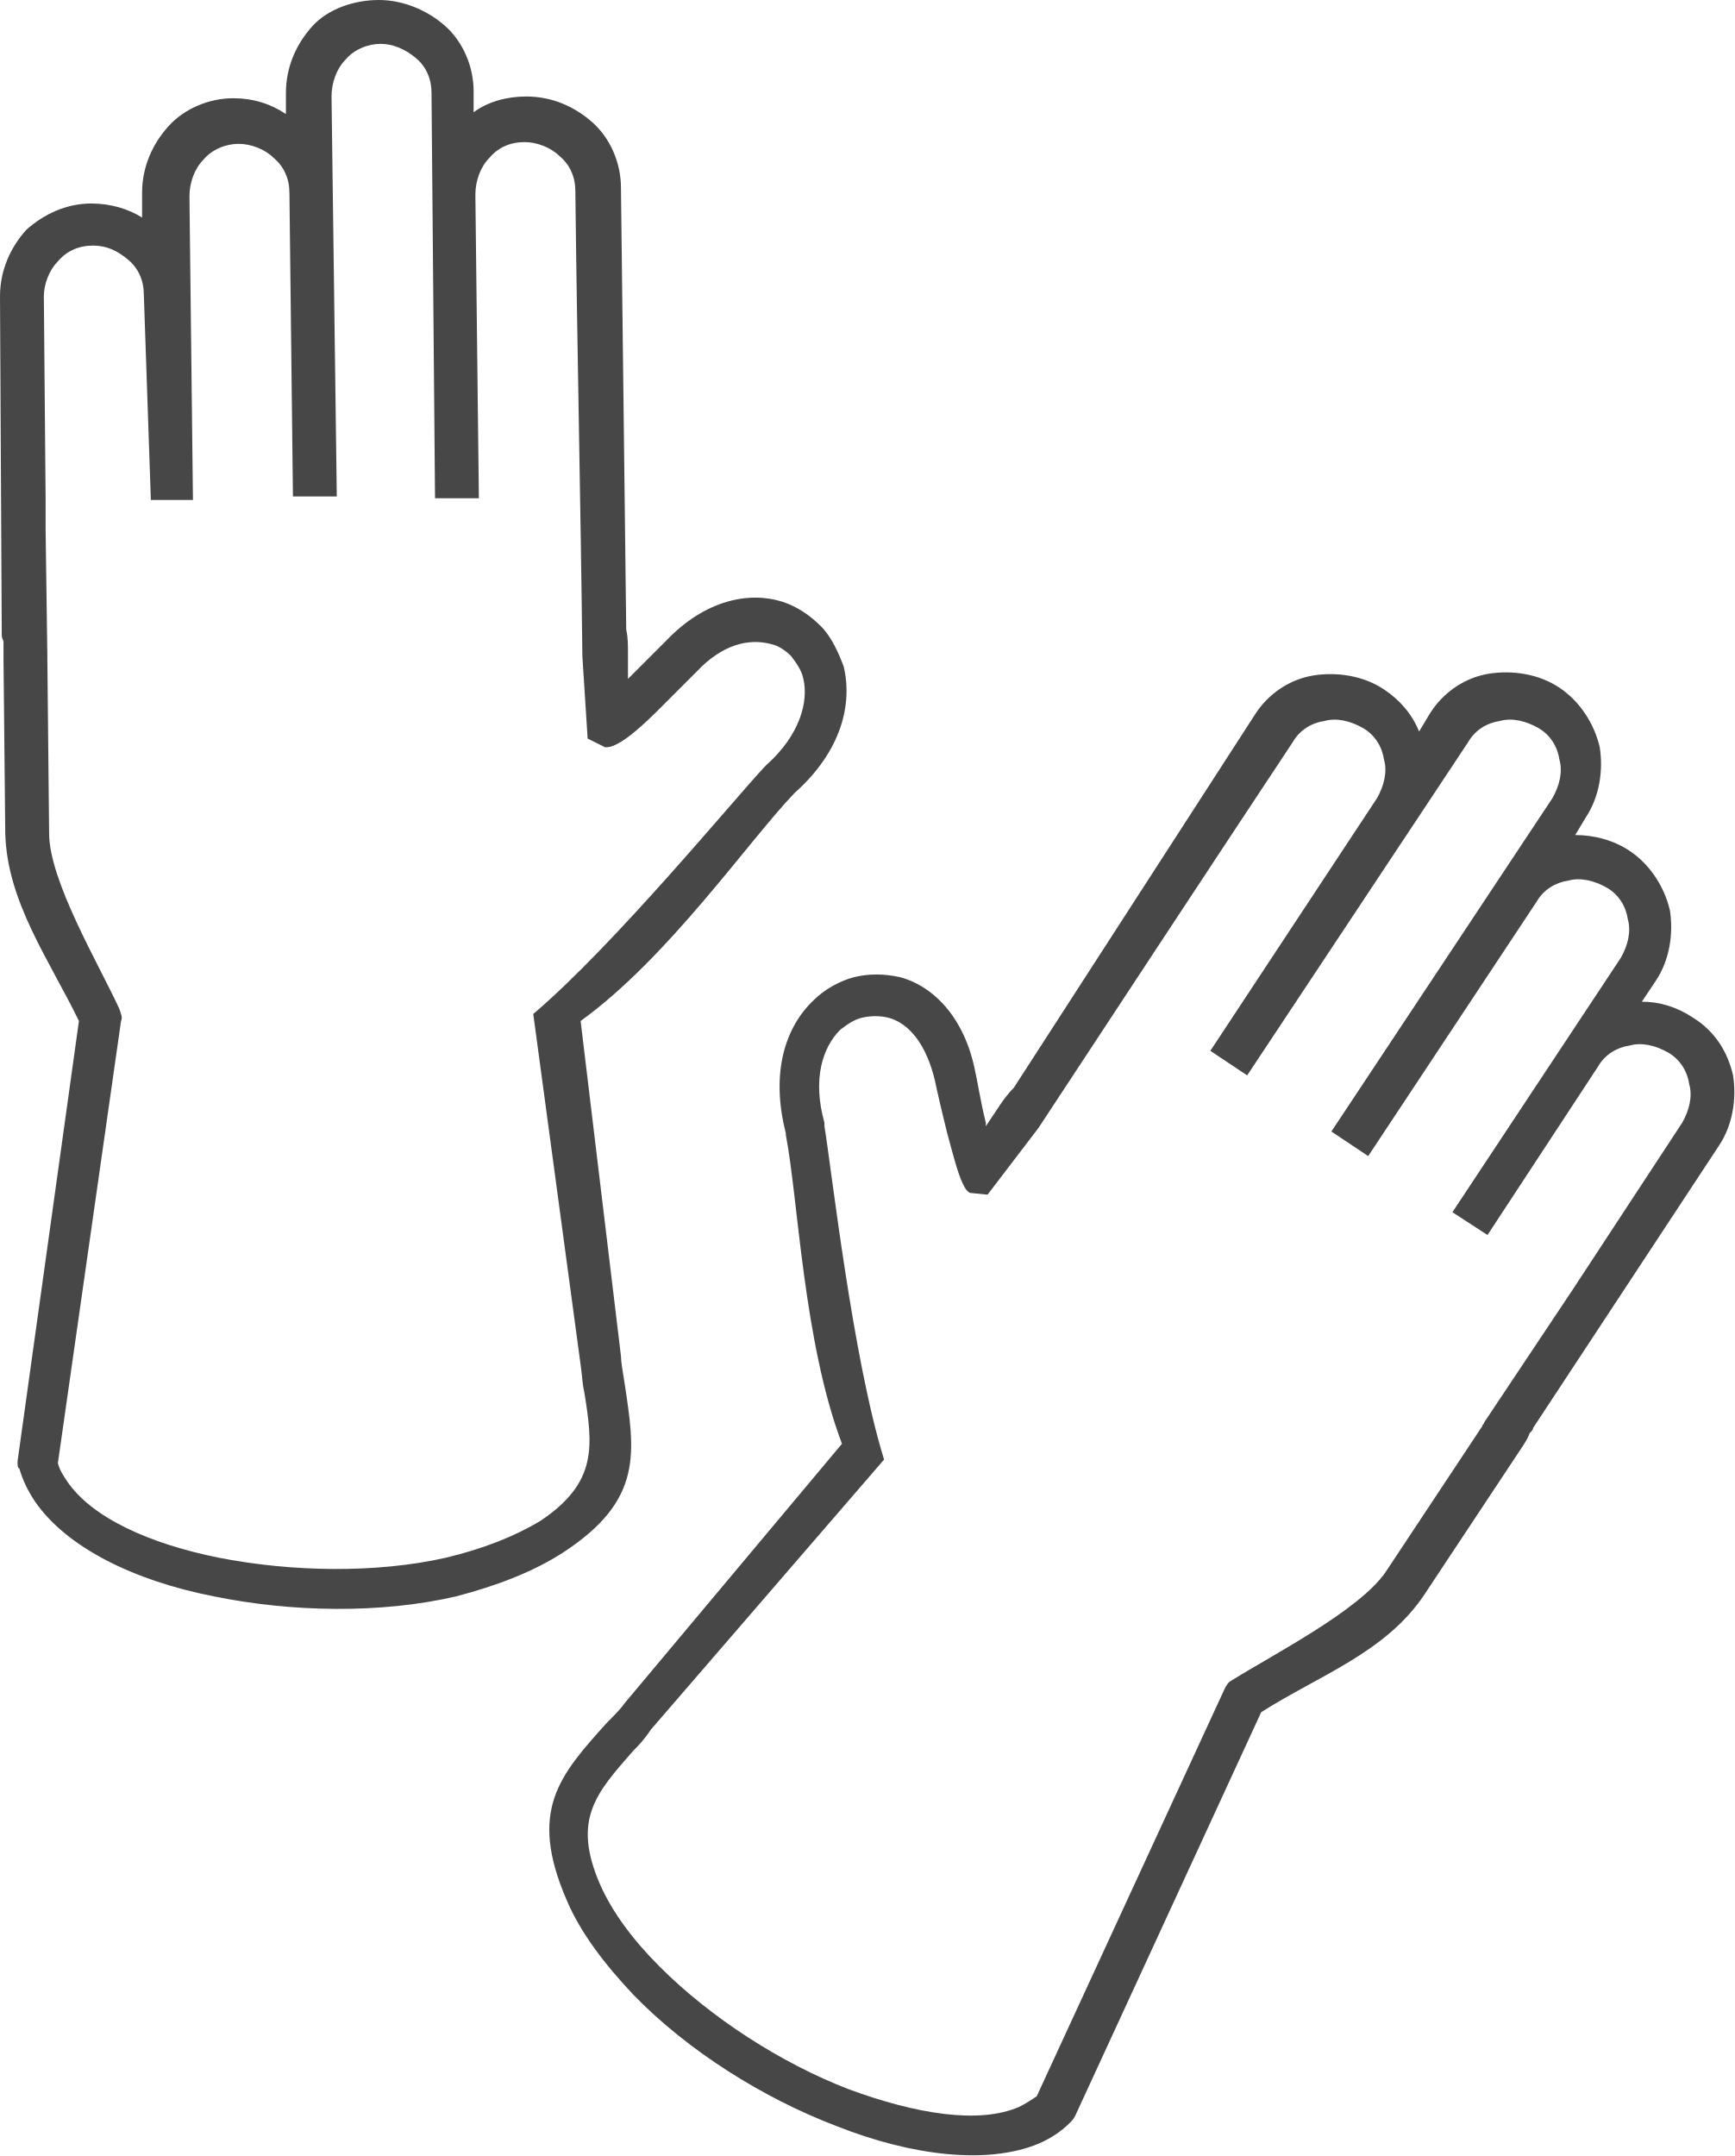
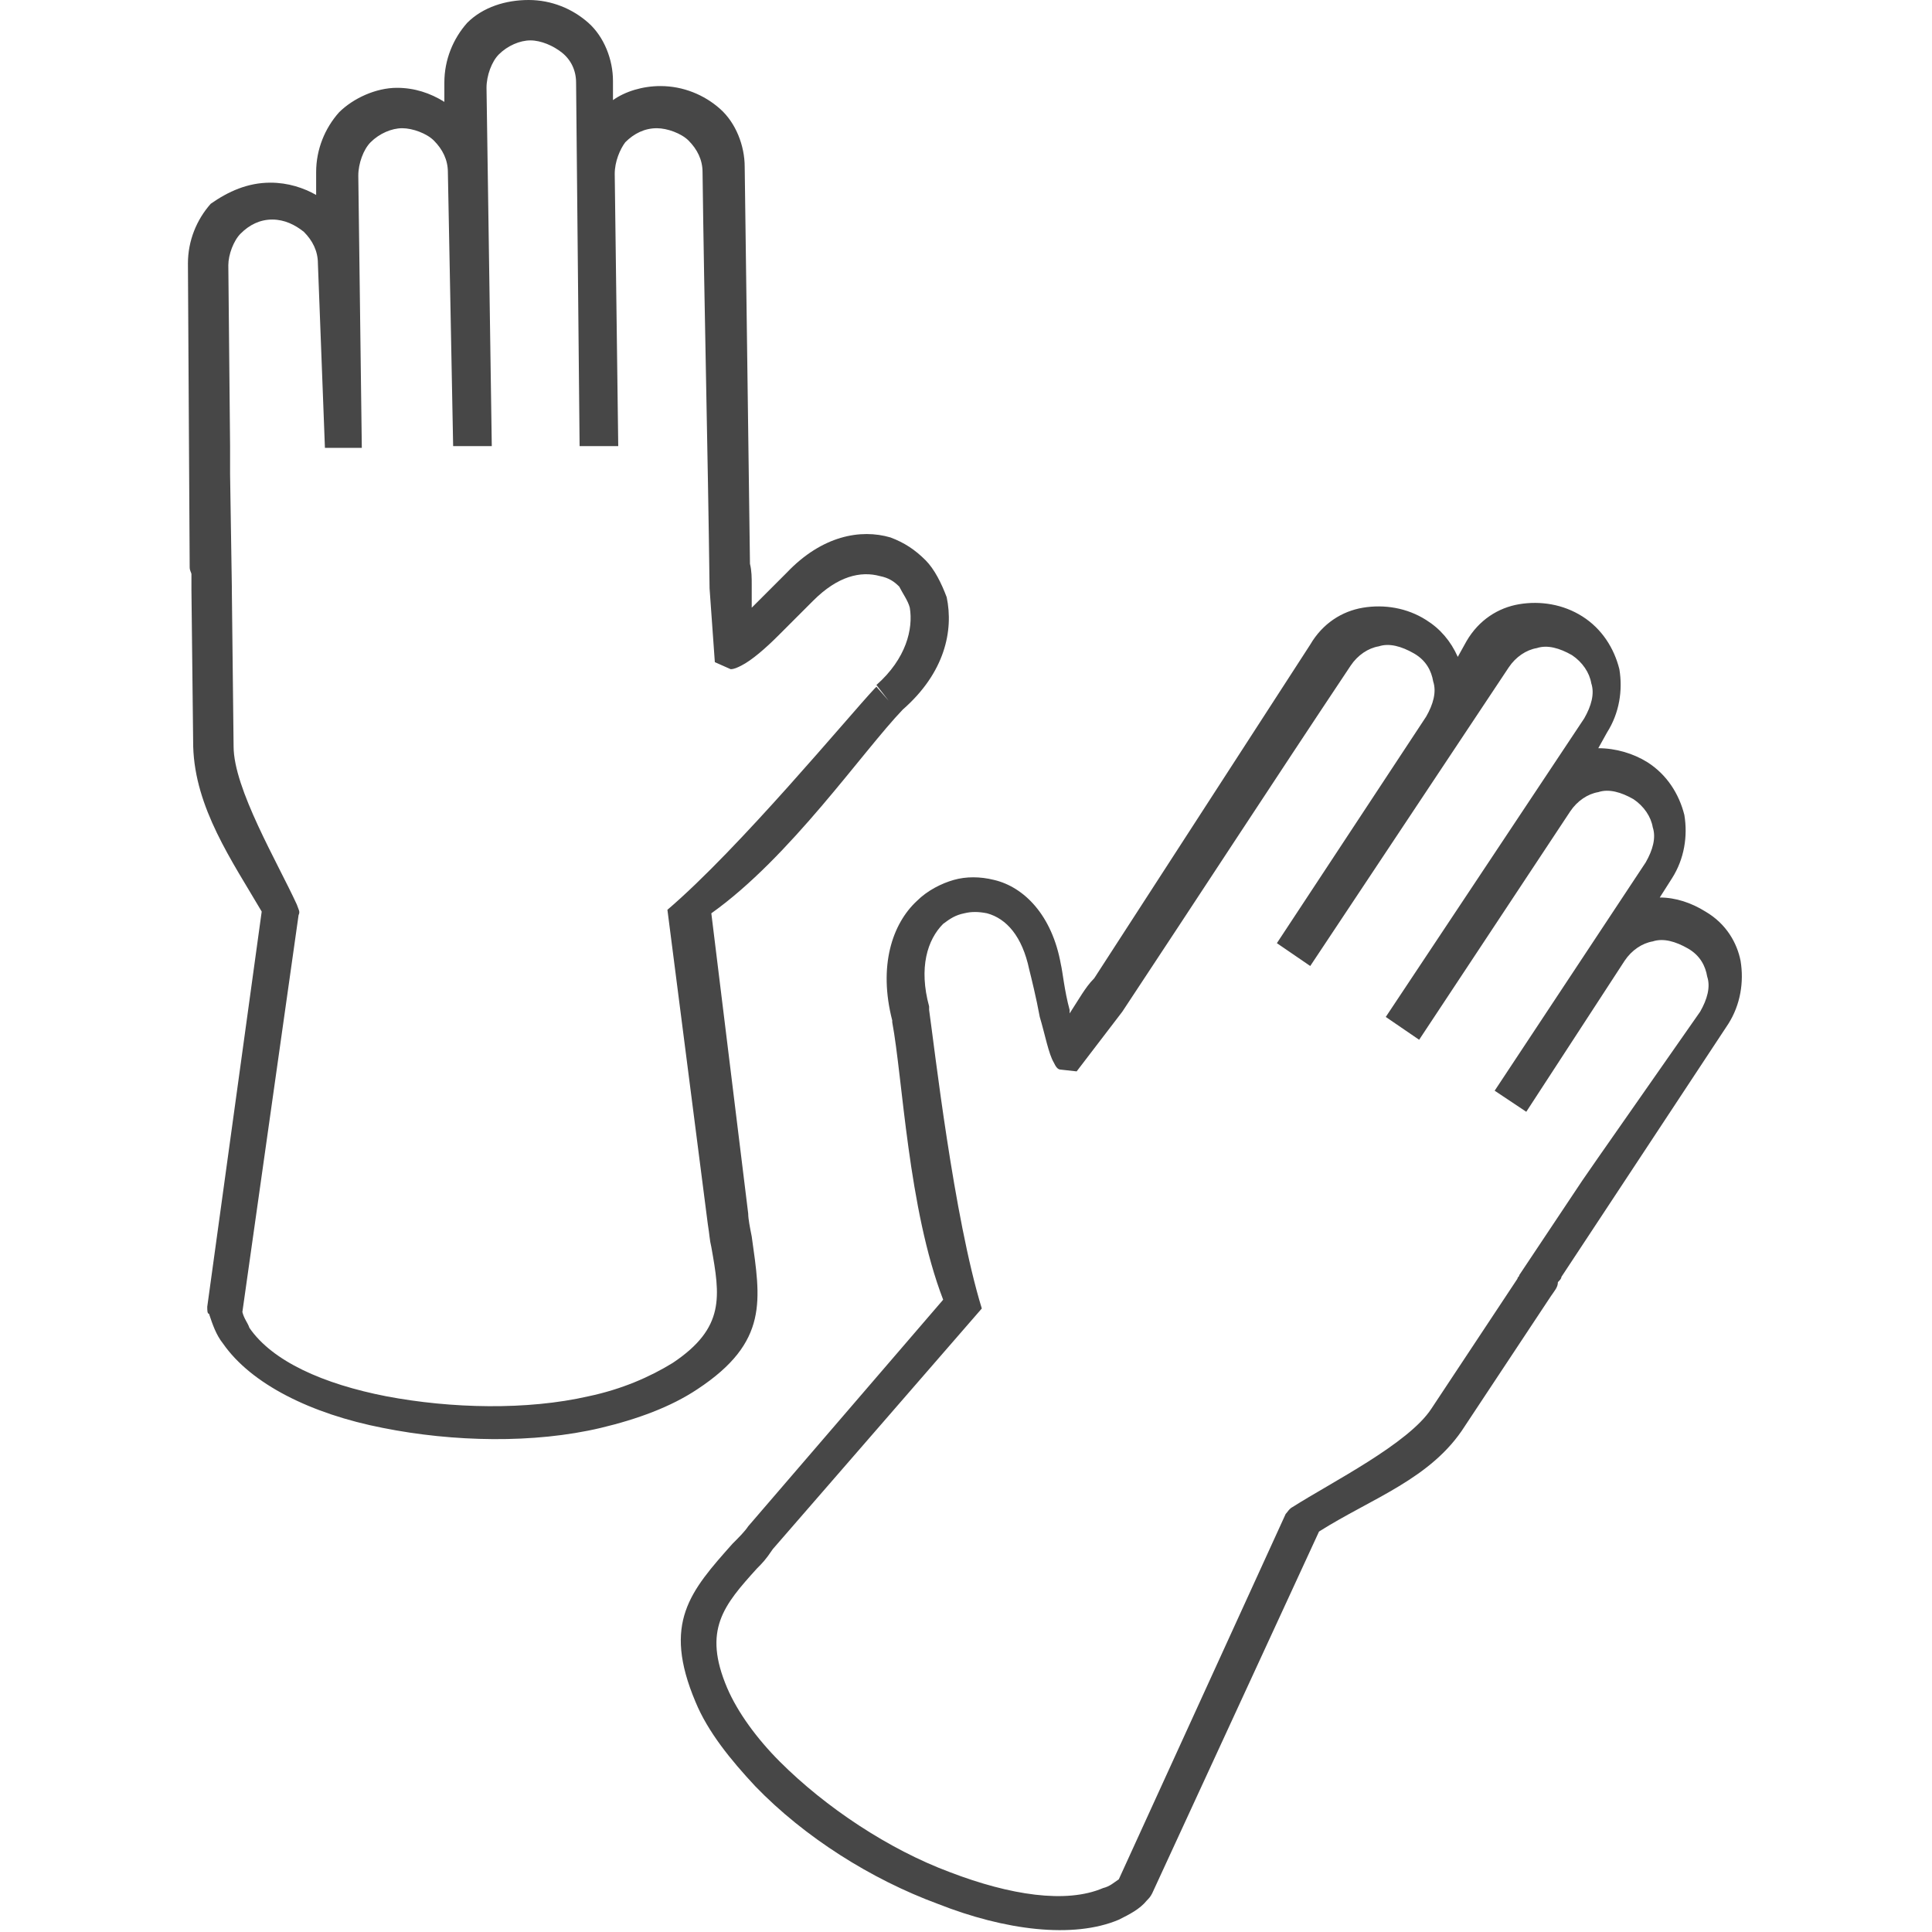
- <svg xmlns="http://www.w3.org/2000/svg" version="1.1" id="Layer_1" x="0px" y="0px" viewBox="0 0 98.9 122.9" style="enable-background:new 0 0 98.9 122.9;" xml:space="preserve">
+ <svg xmlns="http://www.w3.org/2000/svg" version="1.1" id="Layer_1" x="0px" y="0px" viewBox="0 0 110 110" style="enable-background:new 0 0 110 110;" xml:space="preserve">
  <style type="text/css">
	.st0{fill:#474747;}
</style>
  <g>
-     <path class="st0" d="M96.5,58c-0.9-0.6-1.9-0.9-2.9-0.9l0.8-1.2c0.8-1.2,1-2.7,0.8-4c-0.3-1.3-1.1-2.6-2.3-3.4l0,0   c-0.9-0.6-2-0.9-3.1-0.9l0.6-1c0.8-1.2,1-2.7,0.8-4c-0.3-1.3-1.1-2.6-2.3-3.4c-1.2-0.8-2.7-1-4-0.8s-2.6,1-3.4,2.3l-0.6,1   c-0.4-1-1.1-1.8-2-2.4c-1.2-0.8-2.7-1-4-0.8s-2.6,1-3.4,2.3L57.8,62c-0.3,0.3-0.6,0.7-0.8,1l0,0l-0.8,1.2l0-0.2   c-0.3-1.2-0.5-2.5-0.6-2.9c-0.6-3.1-2.4-4.9-4.3-5.4c-0.9-0.2-1.8-0.2-2.6,0c-0.8,0.2-1.7,0.7-2.3,1.3c-1.6,1.5-2.5,4.1-1.6,7.6   l0,0.1l0,0v0c0.7,3.6,1,11.8,3.2,17.6L35.6,97.1c-0.2,0.3-0.6,0.7-1,1.1c-2.7,3-4.5,5-2.3,10.1c0.8,1.9,2.2,3.7,3.8,5.4   c3.1,3.2,7.4,5.9,11.6,7.5c4.3,1.7,8.6,2.2,11.5,1c0.7-0.3,1.3-0.7,1.8-1.2c0.1-0.1,0.2-0.2,0.3-0.4l10.6-23   c3.3-2.1,7.1-3.4,9.3-6.7l5.5-8.3c0.2-0.3,0.4-0.6,0.5-0.9c0.1-0.1,0.2-0.2,0.2-0.3l0,0L98,65.3c0.8-1.2,1-2.7,0.8-4   C98.5,60,97.8,58.8,96.5,58L96.5,58L96.5,58z M5.2,11.6c1.1,0,2.1,0.3,2.9,0.8l0-1.4c0-1.5,0.6-2.8,1.5-3.8s2.3-1.6,3.7-1.6   c0,0,0,0,0,0c1.1,0,2.1,0.3,3,0.9l0-1.2c0-1.5,0.6-2.8,1.5-3.8S20.2,0,21.6,0s2.8,0.6,3.8,1.5S27,3.8,27,5.2v1.2   c0.8-0.6,1.9-0.9,3-0.9c1.5,0,2.8,0.6,3.8,1.5c1,0.9,1.6,2.3,1.6,3.7l0.3,25.2c0.1,0.4,0.1,0.9,0.1,1.3l0,0l0,1.5l0.1-0.1   c0.9-0.9,1.8-1.8,2.1-2.1c2.2-2.3,4.7-2.8,6.6-2.2c0.9,0.3,1.6,0.8,2.2,1.4c0.6,0.6,1,1.5,1.3,2.3c0.5,2.1-0.1,4.8-2.8,7.2l0,0l0,0   l0,0c-2.6,2.7-7.2,9.4-12.2,13l2.3,19.1c0,0.3,0.1,0.9,0.2,1.5c0.6,4,1.1,6.7-3.5,9.7c-1.7,1.1-3.8,1.9-6.1,2.5   c-4.3,1-9.4,0.9-13.8,0c-4.6-0.9-8.4-2.8-10.2-5.4c-0.4-0.6-0.7-1.2-0.9-1.9C1,83.7,1,83.5,1,83.3l3.5-25.1   c-1.7-3.5-4.1-6.8-4.2-10.7l-0.1-9.9c0-0.3,0-0.7,0-1c0-0.1-0.1-0.2-0.1-0.4v0L0,16.9c0-1.5,0.6-2.8,1.5-3.8   C2.5,12.2,3.8,11.6,5.2,11.6L5.2,11.6L5.2,11.6z M30.4,57.8c4.6-3.9,11.5-12.3,13.2-14.1c0,0,0.1-0.1,0.1-0.1l0.8,0.9l-0.8-0.9   c1.9-1.7,2.4-3.6,2.1-4.9c-0.1-0.5-0.4-0.9-0.7-1.3c-0.3-0.3-0.7-0.6-1.2-0.7c-1.2-0.3-2.7,0-4.2,1.6c-0.3,0.3-1.3,1.3-2.2,2.2   c-0.8,0.8-1.7,1.6-2.3,1.9c-0.2,0.1-0.4,0.2-0.7,0.2l0,0l-1-0.5l-0.3-4.7c-0.1-8.9-0.3-17.6-0.4-26.5c0-0.8-0.3-1.5-0.9-2   c-0.5-0.5-1.3-0.8-2-0.8c-0.8,0-1.5,0.3-2,0.9c-0.5,0.5-0.8,1.3-0.8,2.1l0.2,17.3l-2.5,0L24.6,5.3c0-0.8-0.3-1.5-0.9-2   s-1.3-0.8-2-0.8s-1.5,0.3-2,0.9c-0.5,0.5-0.8,1.3-0.8,2.1l0.3,22.8l-2.5,0l-0.2-17.3c0-0.8-0.3-1.5-0.9-2c-0.5-0.5-1.3-0.8-2-0.8   s-1.5,0.3-2,0.9c-0.5,0.5-0.8,1.3-0.8,2.1l0.2,17.3l-2.4,0L8.2,16.8c0-0.8-0.3-1.5-0.9-2S6.1,14,5.3,14s-1.5,0.3-2,0.9   c-0.5,0.5-0.8,1.3-0.8,2l0.1,11.5l0,1.8l0.1,7.2c0,0.1,0,0.2,0,0.2l0.1,9.9c0,2.7,2.8,7.4,4,10C6.9,57.8,7,58,6.9,58.2l0,0   L3.3,83.4c0.1,0.4,0.3,0.7,0.5,1c1.4,2.1,4.7,3.6,8.7,4.4c4.1,0.8,8.9,0.9,12.9,0c2.1-0.5,3.9-1.2,5.4-2.1c3.3-2.2,3-4.3,2.5-7.4   c-0.1-0.4-0.1-0.8-0.2-1.5L30.4,57.8L30.4,57.8z M2.6,31.5L2.6,31.5L2.6,31.5L2.6,31.5L2.6,31.5L2.6,31.5z M50.4,83.2   c-1.8-5.8-3-16.6-3.4-19c0-0.1,0-0.1,0-0.2l-1.2,0.3l1.2-0.3c-0.7-2.5-0.1-4.3,0.9-5.3c0.4-0.3,0.8-0.6,1.3-0.7   c0.5-0.1,0.9-0.1,1.4,0c1.2,0.3,2.2,1.5,2.7,3.6c0.1,0.5,0.4,1.8,0.7,3c0.3,1.1,0.6,2.3,0.9,2.9c0.1,0.2,0.2,0.4,0.4,0.5l0,0l1,0.1   l2.9-3.8C64,57,68.8,49.7,73.7,42.3c0.4-0.7,1.1-1.1,1.8-1.2c0.7-0.2,1.5,0,2.2,0.4c0.7,0.4,1.1,1.1,1.2,1.8c0.2,0.7,0,1.5-0.4,2.2   L69,59.9l2.1,1.4l12.6-19c0.4-0.7,1.1-1.1,1.8-1.2c0.7-0.2,1.5,0,2.2,0.4c0.7,0.4,1.1,1.1,1.2,1.8c0.2,0.7,0,1.5-0.4,2.2L75.9,64.5   l2.1,1.4l9.6-14.5c0.4-0.7,1.1-1.1,1.8-1.2c0.7-0.2,1.5,0,2.2,0.4c0.7,0.4,1.1,1.1,1.2,1.8c0.2,0.7,0,1.5-0.4,2.2l-9.6,14.5l2,1.3   l6.3-9.6c0.4-0.7,1.1-1.1,1.8-1.2c0.7-0.2,1.5,0,2.2,0.4c0.7,0.4,1.1,1.1,1.2,1.8c0.2,0.7,0,1.5-0.4,2.2l-6.3,9.6l-1,1.5l-4,6   c0,0.1-0.1,0.1-0.1,0.2l-5.5,8.3c-1.5,2.2-6.4,4.7-8.8,6.2c-0.2,0.1-0.3,0.3-0.4,0.5l0,0l-10.7,23.2c-0.3,0.2-0.6,0.4-1,0.6   c-2.3,1-5.9,0.4-9.7-1c-3.9-1.5-7.9-4.1-10.8-7c-1.5-1.5-2.7-3.1-3.4-4.7c-1.6-3.7-0.2-5.2,1.9-7.6c0.3-0.3,0.6-0.6,1-1.2   L50.4,83.2L50.4,83.2z M88,76.1L88,76.1L88,76.1L88,76.1L88,76.1L88,76.1z" />
+     <path class="st0" d="M97.1,51.9c-0.8-0.5-1.7-0.8-2.6-0.8l0.7-1.1c0.7-1.1,0.9-2.4,0.7-3.6c-0.3-1.2-1-2.3-2.1-3l0,0   c-0.8-0.5-1.8-0.8-2.8-0.8l0.5-0.9c0.7-1.1,0.9-2.4,0.7-3.6c-0.3-1.2-1-2.3-2.1-3c-1.1-0.7-2.4-0.9-3.6-0.7c-1.2,0.2-2.3,0.9-3,2.1   l-0.5,0.9c-0.4-0.9-1-1.6-1.8-2.1c-1.1-0.7-2.4-0.9-3.6-0.7c-1.2,0.2-2.3,0.9-3,2.1l-12.3,19c-0.3,0.3-0.5,0.6-0.7,0.9l0,0   l-0.7,1.1v-0.2c-0.3-1.1-0.4-2.2-0.5-2.6c-0.5-2.8-2.1-4.4-3.8-4.8c-0.8-0.2-1.6-0.2-2.3,0c-0.7,0.2-1.5,0.6-2.1,1.2   c-1.4,1.3-2.2,3.7-1.4,6.8v0.1l0,0l0,0c0.6,3.2,0.9,10.6,2.9,15.8L42.6,86.9c-0.2,0.3-0.5,0.6-0.9,1c-2.4,2.7-4,4.5-2.1,9   c0.7,1.7,2,3.3,3.4,4.8c2.8,2.9,6.6,5.3,10.4,6.7c3.8,1.5,7.7,2,10.3,0.9c0.6-0.3,1.2-0.6,1.6-1.1c0.1-0.1,0.2-0.2,0.3-0.4   l9.5-20.6c3-1.9,6.4-3,8.3-6l4.9-7.4c0.2-0.3,0.4-0.5,0.4-0.8c0.1-0.1,0.2-0.2,0.2-0.3l0,0l9.5-14.4c0.7-1.1,0.9-2.4,0.7-3.6   C98.9,53.7,98.3,52.6,97.1,51.9L97.1,51.9L97.1,51.9z M15.4,10.4c1,0,1.9,0.3,2.6,0.7V9.8c0-1.3,0.5-2.5,1.3-3.4   C20.1,5.6,21.4,5,22.6,5l0,0c1,0,1.9,0.3,2.7,0.8V4.7c0-1.3,0.5-2.5,1.3-3.4C27.5,0.4,28.8,0,30.1,0s2.5,0.5,3.4,1.3   c0.9,0.8,1.4,2.1,1.4,3.3v1.1c0.7-0.5,1.7-0.8,2.7-0.8c1.3,0,2.5,0.5,3.4,1.3s1.4,2.1,1.4,3.3l0.3,22.6c0.1,0.4,0.1,0.8,0.1,1.2   l0,0v1.3l0.1-0.1c0.8-0.8,1.6-1.6,1.9-1.9c2-2.1,4.2-2.5,5.9-2c0.8,0.3,1.4,0.7,2,1.3c0.5,0.5,0.9,1.3,1.2,2.1   c0.4,1.9-0.1,4.3-2.5,6.4l0,0l0,0l0,0c-2.3,2.4-6.4,8.4-10.9,11.6l2.1,17.1c0,0.3,0.1,0.8,0.2,1.3c0.5,3.6,1,6-3.1,8.7   c-1.5,1-3.4,1.7-5.5,2.2c-3.8,0.9-8.4,0.8-12.4,0c-4.1-0.8-7.5-2.5-9.1-4.8c-0.4-0.5-0.6-1.1-0.8-1.7c-0.1,0-0.1-0.2-0.1-0.4   l3.1-22.5C13.2,49,11.1,46,11,42.5l-0.1-8.9c0-0.3,0-0.6,0-0.9c0-0.1-0.1-0.2-0.1-0.4l0,0l-0.1-17.3c0-1.3,0.5-2.5,1.3-3.4   C13,10.9,14.1,10.4,15.4,10.4L15.4,10.4L15.4,10.4z M38,51.8c4.1-3.5,10.3-11,11.8-12.6l0.1-0.1l0.7,0.8L49.9,39   c1.7-1.5,2.1-3.2,1.9-4.4c-0.1-0.4-0.4-0.8-0.6-1.2c-0.3-0.3-0.6-0.5-1.1-0.6c-1.1-0.3-2.4,0-3.8,1.4c-0.3,0.3-1.2,1.2-2,2   c-0.7,0.7-1.5,1.4-2.1,1.7c-0.2,0.1-0.4,0.2-0.6,0.2l0,0l-0.9-0.4l-0.3-4.2c-0.1-8-0.3-15.8-0.4-23.7c0-0.7-0.3-1.3-0.8-1.8   c-0.4-0.4-1.2-0.7-1.8-0.7c-0.7,0-1.3,0.3-1.8,0.8C35.3,8.5,35,9.2,35,9.9l0.2,15.5h-2.2L32.8,4.7C32.8,4,32.5,3.4,32,3   c-0.5-0.4-1.2-0.7-1.8-0.7c-0.6,0-1.3,0.3-1.8,0.8c-0.4,0.4-0.7,1.2-0.7,1.9l0.3,20.4h-2.2L25.5,9.8c0-0.7-0.3-1.3-0.8-1.8   c-0.4-0.4-1.2-0.7-1.8-0.7s-1.3,0.3-1.8,0.8c-0.4,0.4-0.7,1.2-0.7,1.9l0.2,15.5h-2.1L18.1,15c0-0.7-0.3-1.3-0.8-1.8   c-0.5-0.4-1.1-0.7-1.8-0.7c-0.7,0-1.3,0.3-1.8,0.8c-0.4,0.4-0.7,1.2-0.7,1.8l0.1,10.3V27l0.1,6.4c0,0.1,0,0.2,0,0.2l0.1,8.9   c0,2.4,2.5,6.6,3.6,9c0.1,0.3,0.2,0.4,0.1,0.6l0,0l-3.2,22.6c0.1,0.4,0.3,0.6,0.4,0.9c1.3,1.9,4.2,3.2,7.8,3.9   c3.7,0.7,8,0.8,11.5,0c1.9-0.4,3.5-1.1,4.8-1.9c3-2,2.7-3.8,2.2-6.6c-0.1-0.4-0.1-0.7-0.2-1.3L38,51.8L38,51.8z M13.1,28.2   L13.1,28.2L13.1,28.2L13.1,28.2L13.1,28.2L13.1,28.2z M55.9,74.5c-1.6-5.2-2.7-14.9-3-17c0-0.1,0-0.1,0-0.2l-1.1,0.3l1.1-0.3   c-0.6-2.2-0.1-3.8,0.8-4.7c0.4-0.3,0.7-0.5,1.2-0.6c0.4-0.1,0.8-0.1,1.3,0c1.1,0.3,2,1.3,2.4,3.2c0.1,0.4,0.4,1.6,0.6,2.7   c0.3,1,0.5,2.1,0.8,2.6c0.1,0.2,0.2,0.4,0.4,0.4l0,0l0.9,0.1l2.6-3.4c4.3-6.5,8.6-13.1,13-19.7c0.4-0.6,1-1,1.6-1.1   c0.6-0.2,1.3,0,2,0.4s1,1,1.1,1.6c0.2,0.6,0,1.3-0.4,2l-8.5,12.9l1.9,1.3l11.3-17c0.4-0.6,1-1,1.6-1.1c0.6-0.2,1.3,0,2,0.4   c0.6,0.4,1,1,1.1,1.6c0.2,0.6,0,1.3-0.4,2l-11.3,17l1.9,1.3l8.6-13c0.4-0.6,1-1,1.6-1.1c0.6-0.2,1.3,0,2,0.4c0.6,0.4,1,1,1.1,1.6   c0.2,0.6,0,1.3-0.4,2l-8.6,13l1.8,1.2l5.6-8.6c0.4-0.6,1-1,1.6-1.1c0.6-0.2,1.3,0,2,0.4s1,1,1.1,1.6c0.2,0.6,0,1.3-0.4,2L91,65.9   l-0.9,1.3l-3.6,5.4c0,0.1-0.1,0.1-0.1,0.2l-4.9,7.4c-1.3,2-5.7,4.2-7.9,5.6c-0.2,0.1-0.3,0.3-0.4,0.4l0,0L63.7,107   c-0.3,0.2-0.5,0.4-0.9,0.5c-2.1,0.9-5.3,0.4-8.7-0.9c-3.5-1.3-7.1-3.7-9.7-6.3c-1.3-1.3-2.4-2.8-3-4.2c-1.4-3.3-0.2-4.7,1.7-6.8   c0.3-0.3,0.5-0.5,0.9-1.1L55.9,74.5L55.9,74.5z M89.5,68.1L89.5,68.1L89.5,68.1L89.5,68.1L89.5,68.1L89.5,68.1z" />
  </g>
</svg>
